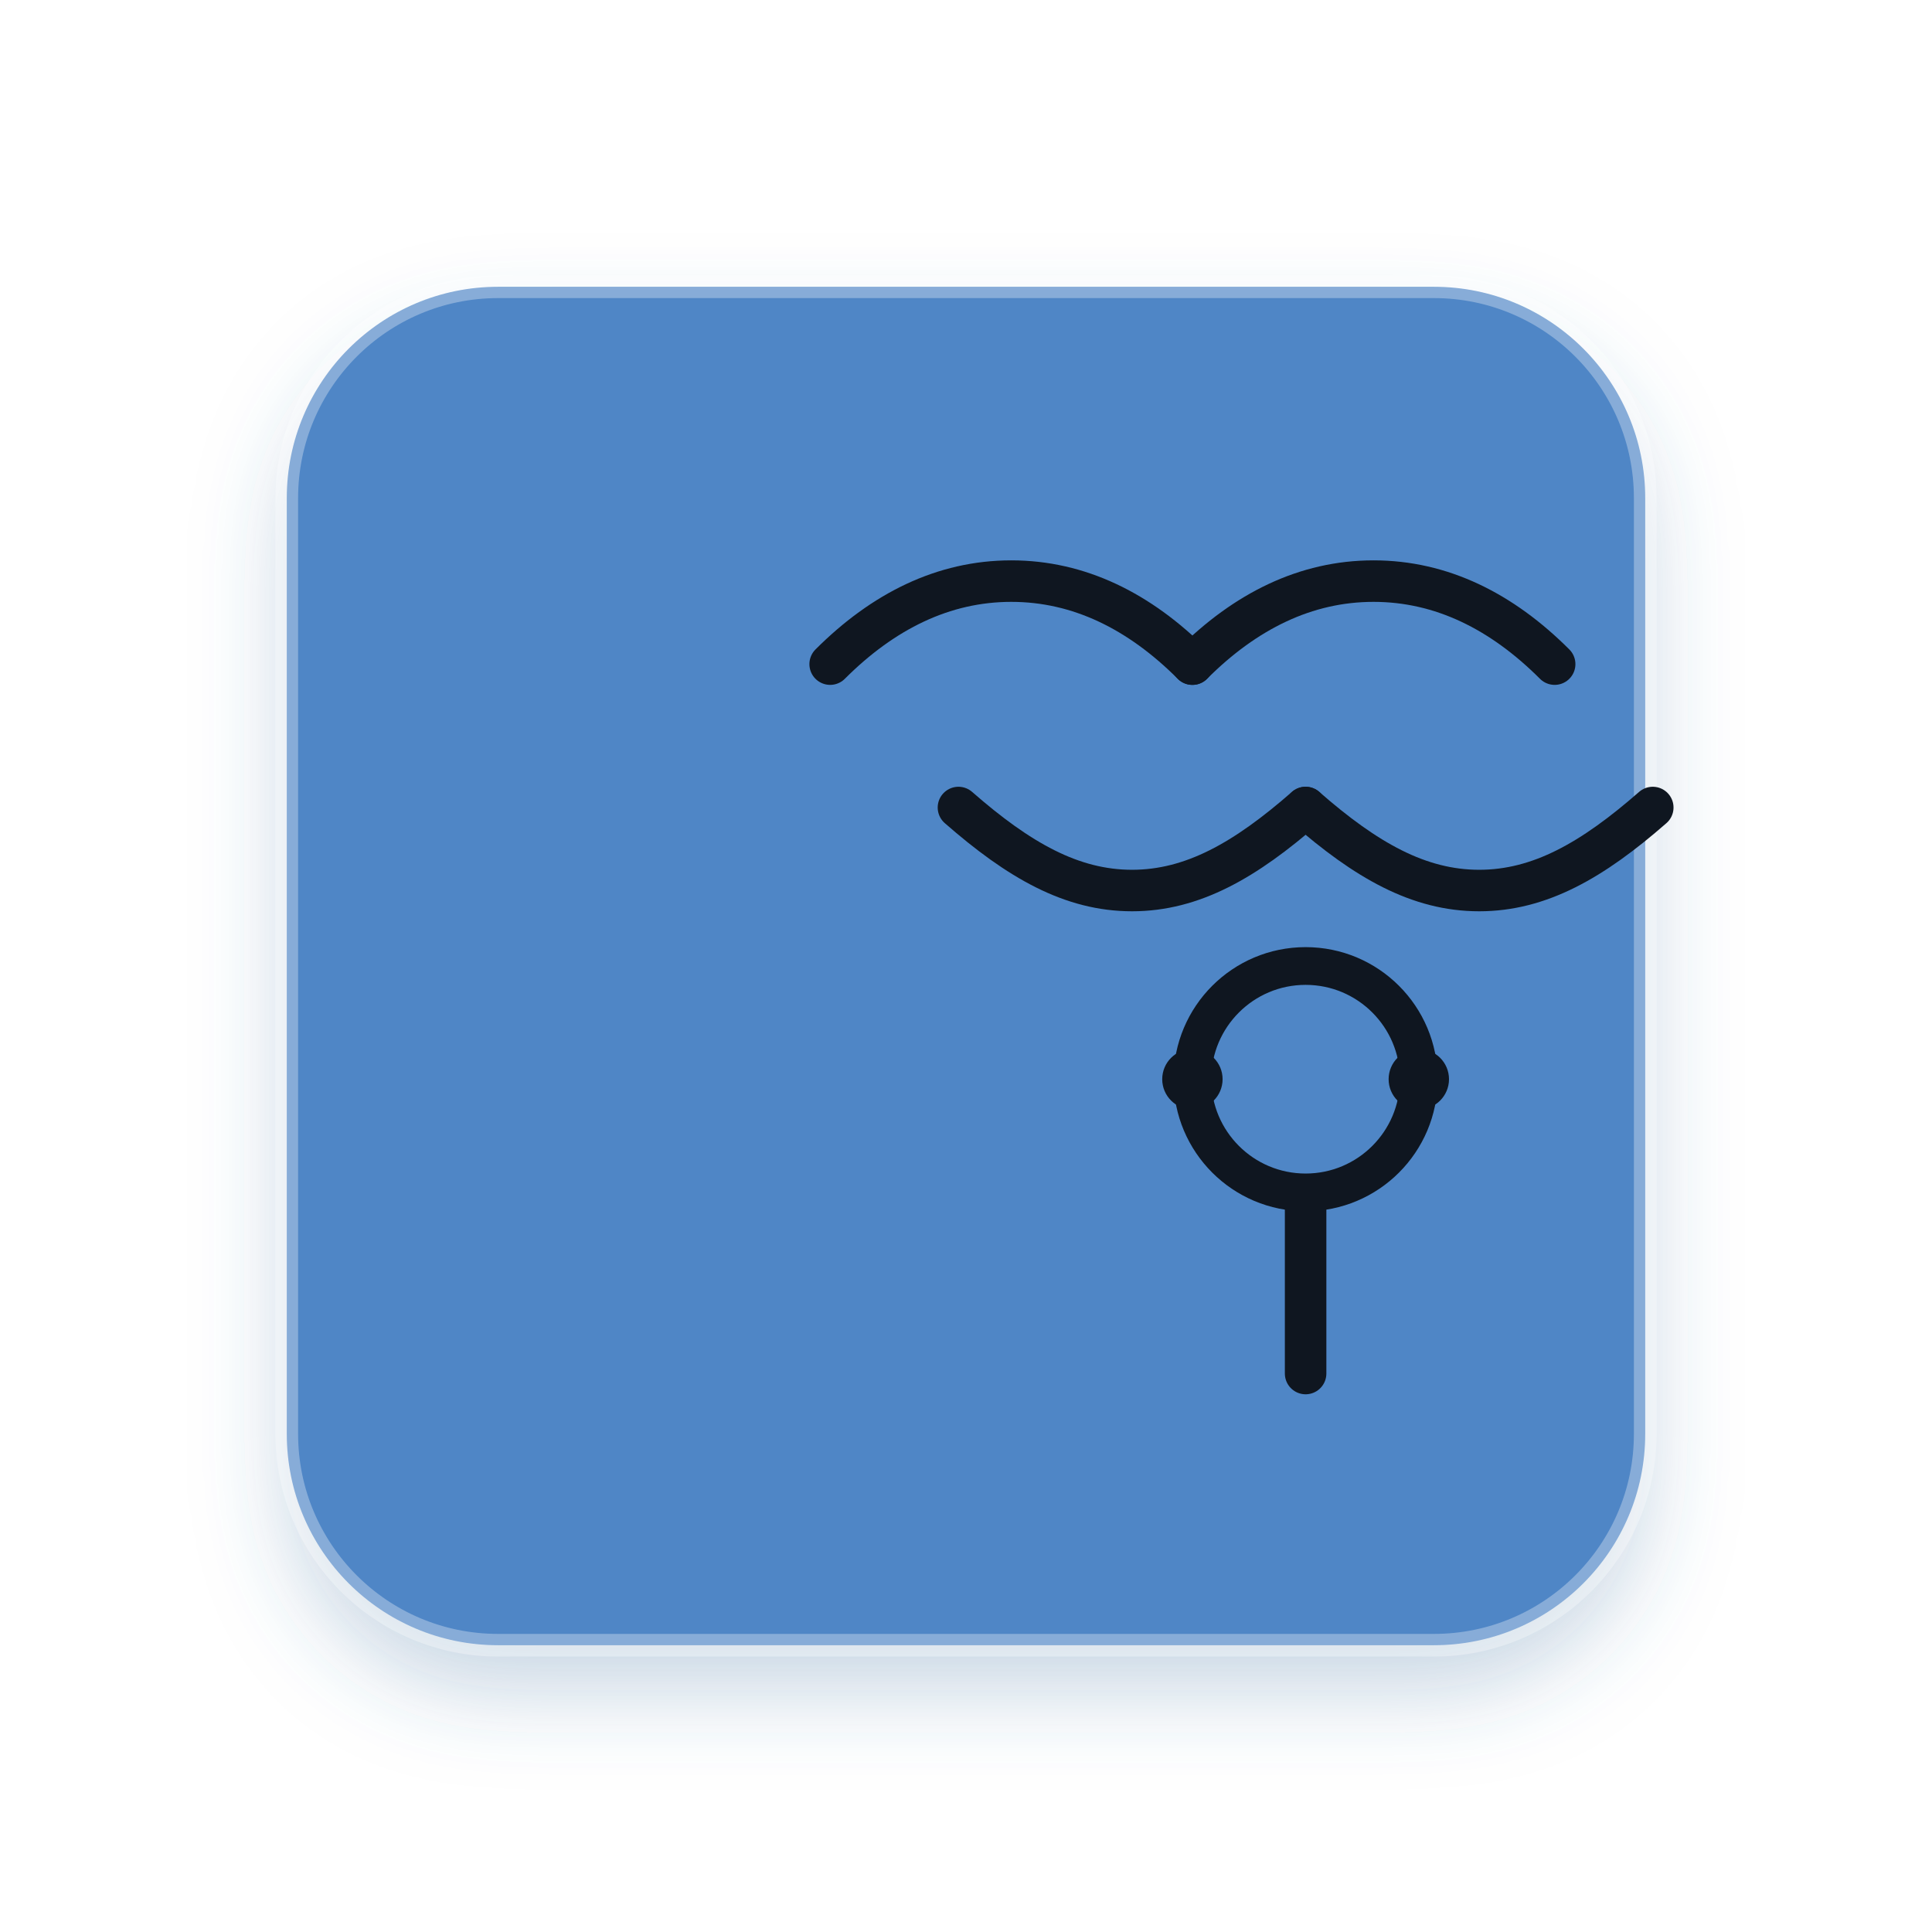
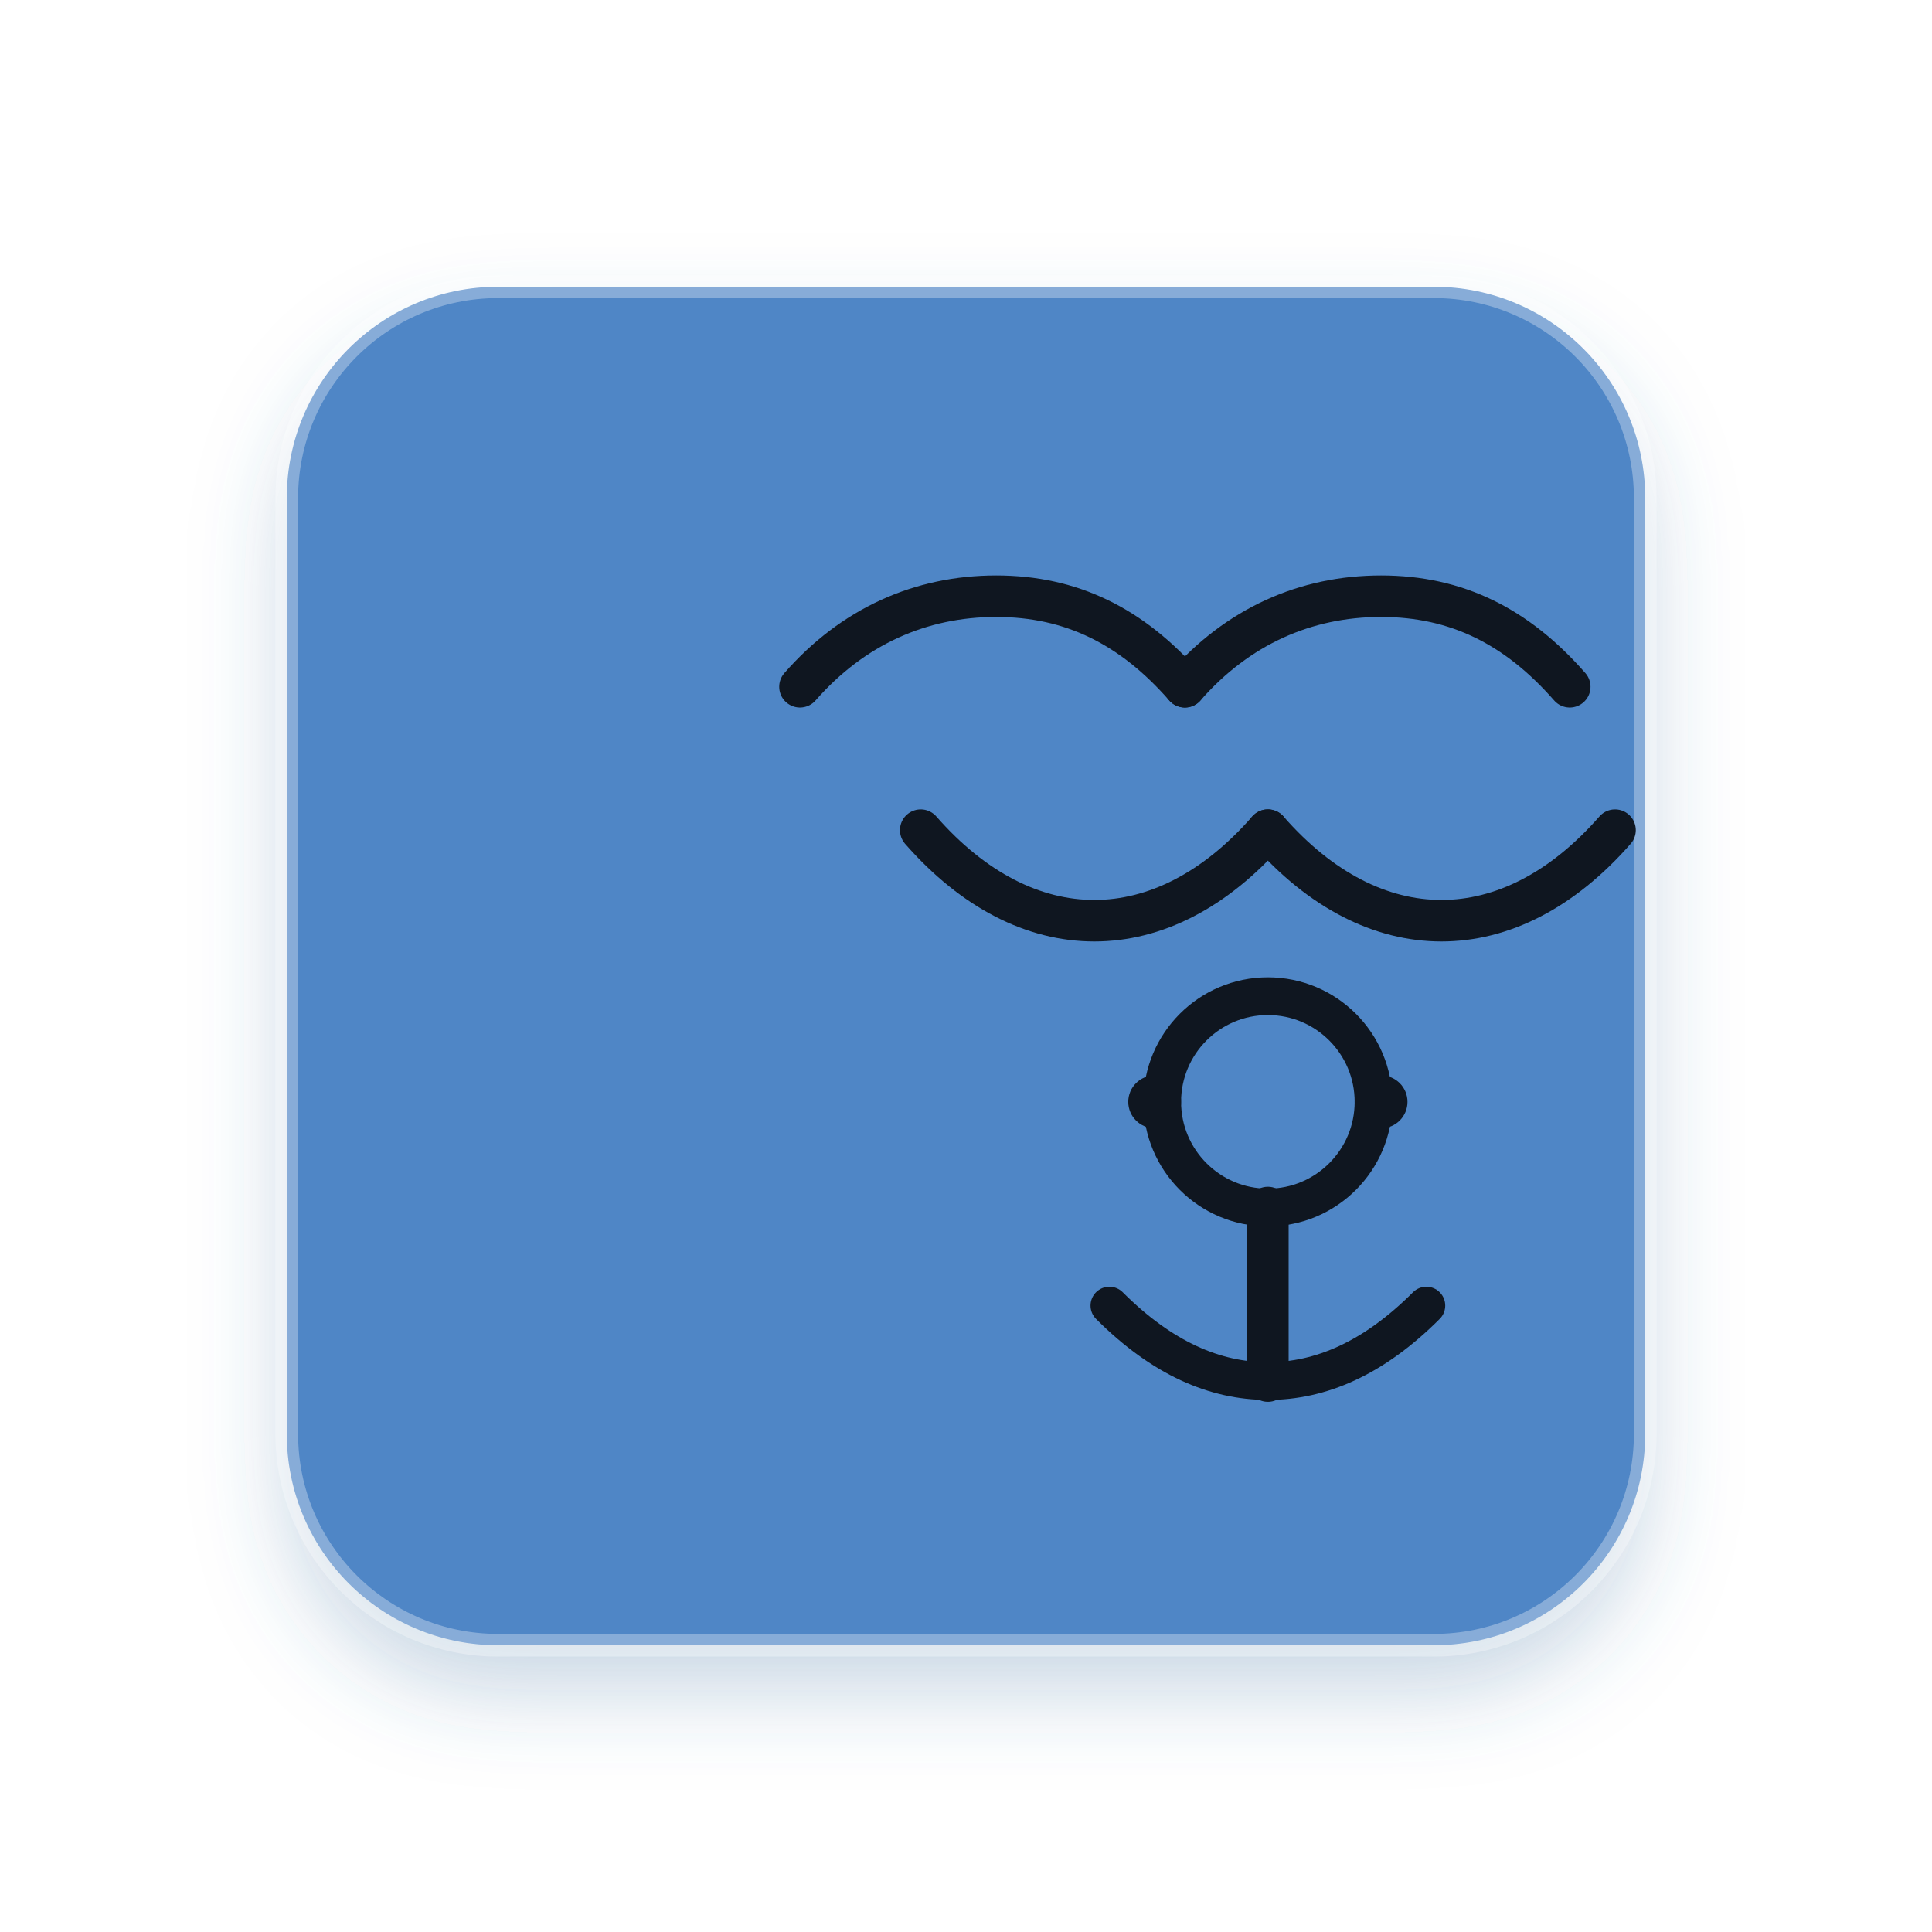
<svg xmlns="http://www.w3.org/2000/svg" viewBox="0 0 512 512" role="img" aria-label="Storm">
  <defs>
    <filter id="shadow" x="-20%" y="-20%" width="140%" height="140%">
      <feDropShadow dx="0" dy="12" stdDeviation="12" flood-color="#3f6c9f" flood-opacity="0.28" />
    </filter>
  </defs>
  <g filter="url(#shadow)">
    <rect x="76" y="76" width="360" height="360" rx="56" fill="#4f86c6" />
  </g>
  <rect x="76" y="76" width="360" height="360" rx="56" fill="none" stroke="rgba(255,255,255,0.32)" stroke-width="6" />
-   <path d="M220 176C234 162 250 154 268 154C286 154 302 162 316 176" fill="none" stroke="#0f1620" stroke-width="11" stroke-linecap="round" />
-   <path d="M316 176C330 162 346 154 364 154C382 154 398 162 412 176" fill="none" stroke="#0f1620" stroke-width="11" stroke-linecap="round" />
-   <path d="M254 214C270 228 284 236 300 236C316 236 330 228 346 214" fill="none" stroke="#0f1620" stroke-width="11" stroke-linecap="round" />
-   <path d="M346 214C362 228 376 236 392 236C408 236 422 228 438 214" fill="none" stroke="#0f1620" stroke-width="11" stroke-linecap="round" />
-   <circle cx="346" cy="286" r="30" fill="none" stroke="#0f1620" stroke-width="10" />
-   <circle cx="316" cy="286" r="8" fill="#0f1620" />
-   <circle cx="376" cy="286" r="8" fill="#0f1620" />
-   <path d="M346 318V364" stroke="#0f1620" stroke-width="11" stroke-linecap="round" />
+   <path d="M212 182C226 166 244 158 264 158C284 158 300 166 314 182" fill="none" stroke="#0f1620" stroke-width="11" stroke-linecap="round" />
+   <path d="M314 182C328 166 346 158 366 158C386 158 402 166 416 182" fill="none" stroke="#0f1620" stroke-width="11" stroke-linecap="round" />
+   <path d="M244 220C258 236 274 244 290 244C306 244 322 236 336 220" fill="none" stroke="#0f1620" stroke-width="11" stroke-linecap="round" />
+   <path d="M336 220C350 236 366 244 382 244C398 244 414 236 428 220" fill="none" stroke="#0f1620" stroke-width="11" stroke-linecap="round" />
+   <circle cx="336" cy="292" r="28" fill="none" stroke="#0f1620" stroke-width="10" />
+   <circle cx="306" cy="292" r="7" fill="#0f1620" />
+   <circle cx="366" cy="292" r="7" fill="#0f1620" />
+   <path d="M336 320V366" stroke="#0f1620" stroke-width="11" stroke-linecap="round" />
+   <path d="M294 346C308 360 322 366 336 366C350 366 364 360 378 346" fill="none" stroke="#0f1620" stroke-width="10" stroke-linecap="round" />
</svg>
